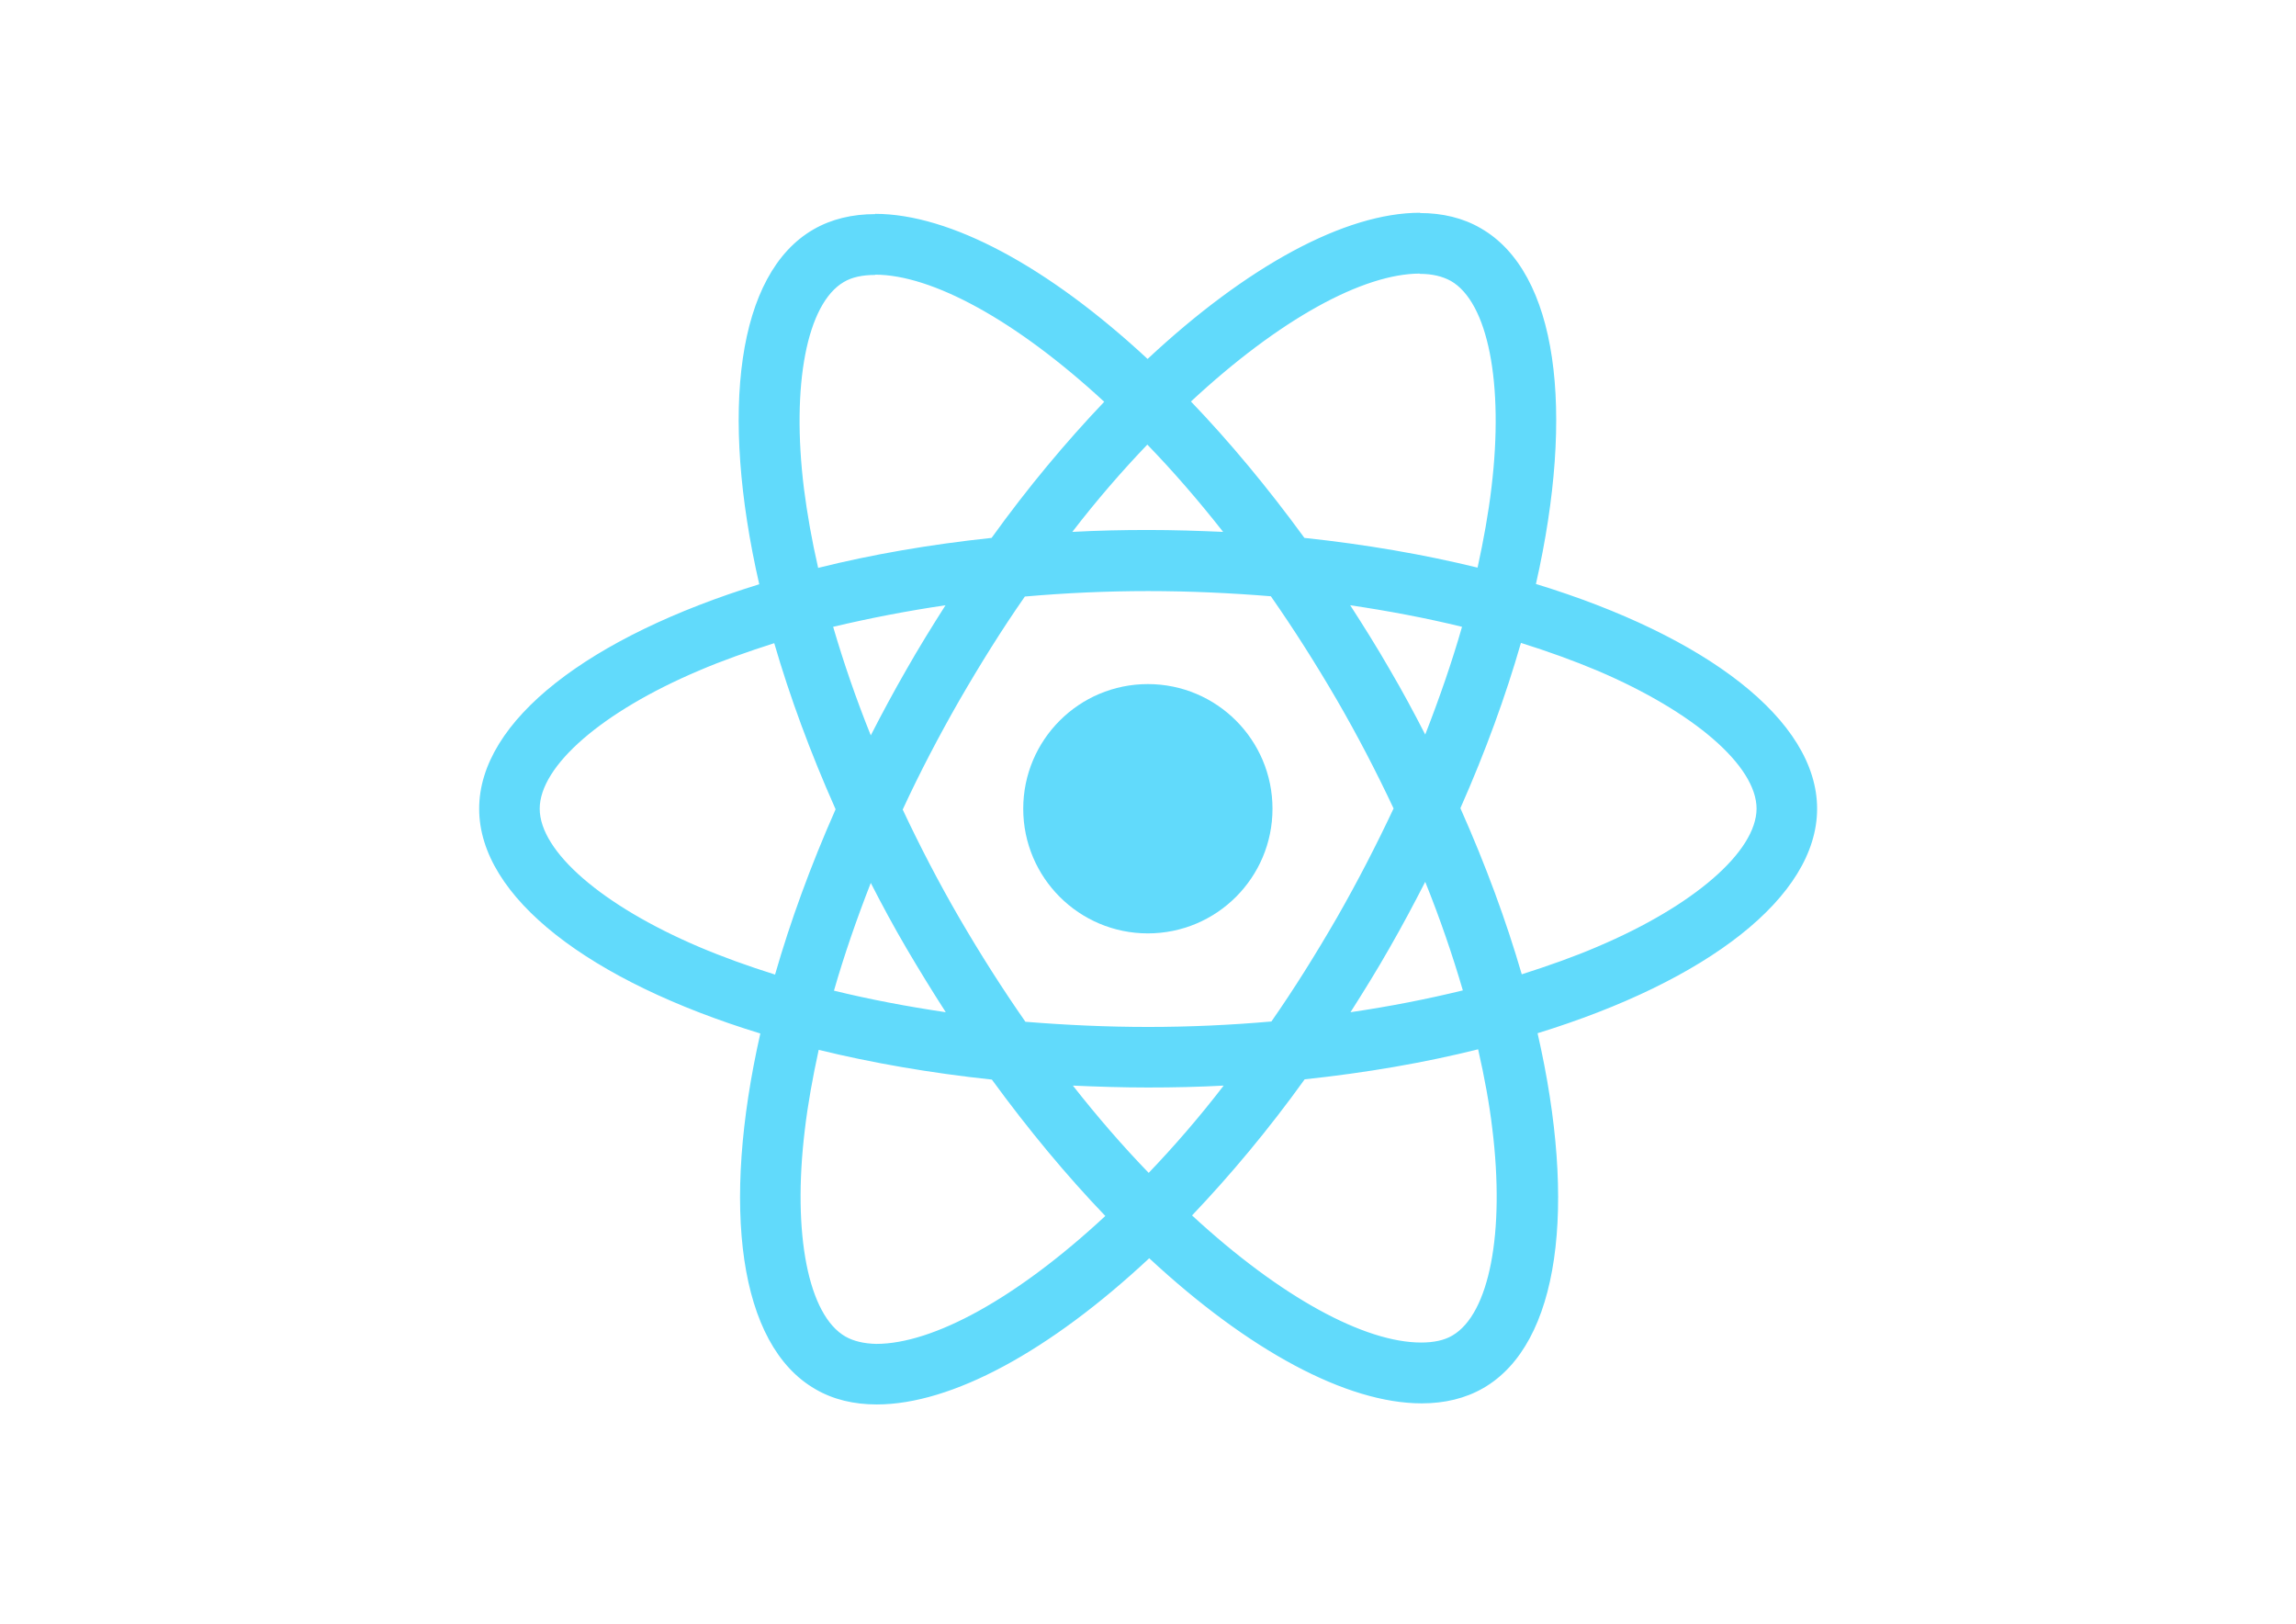
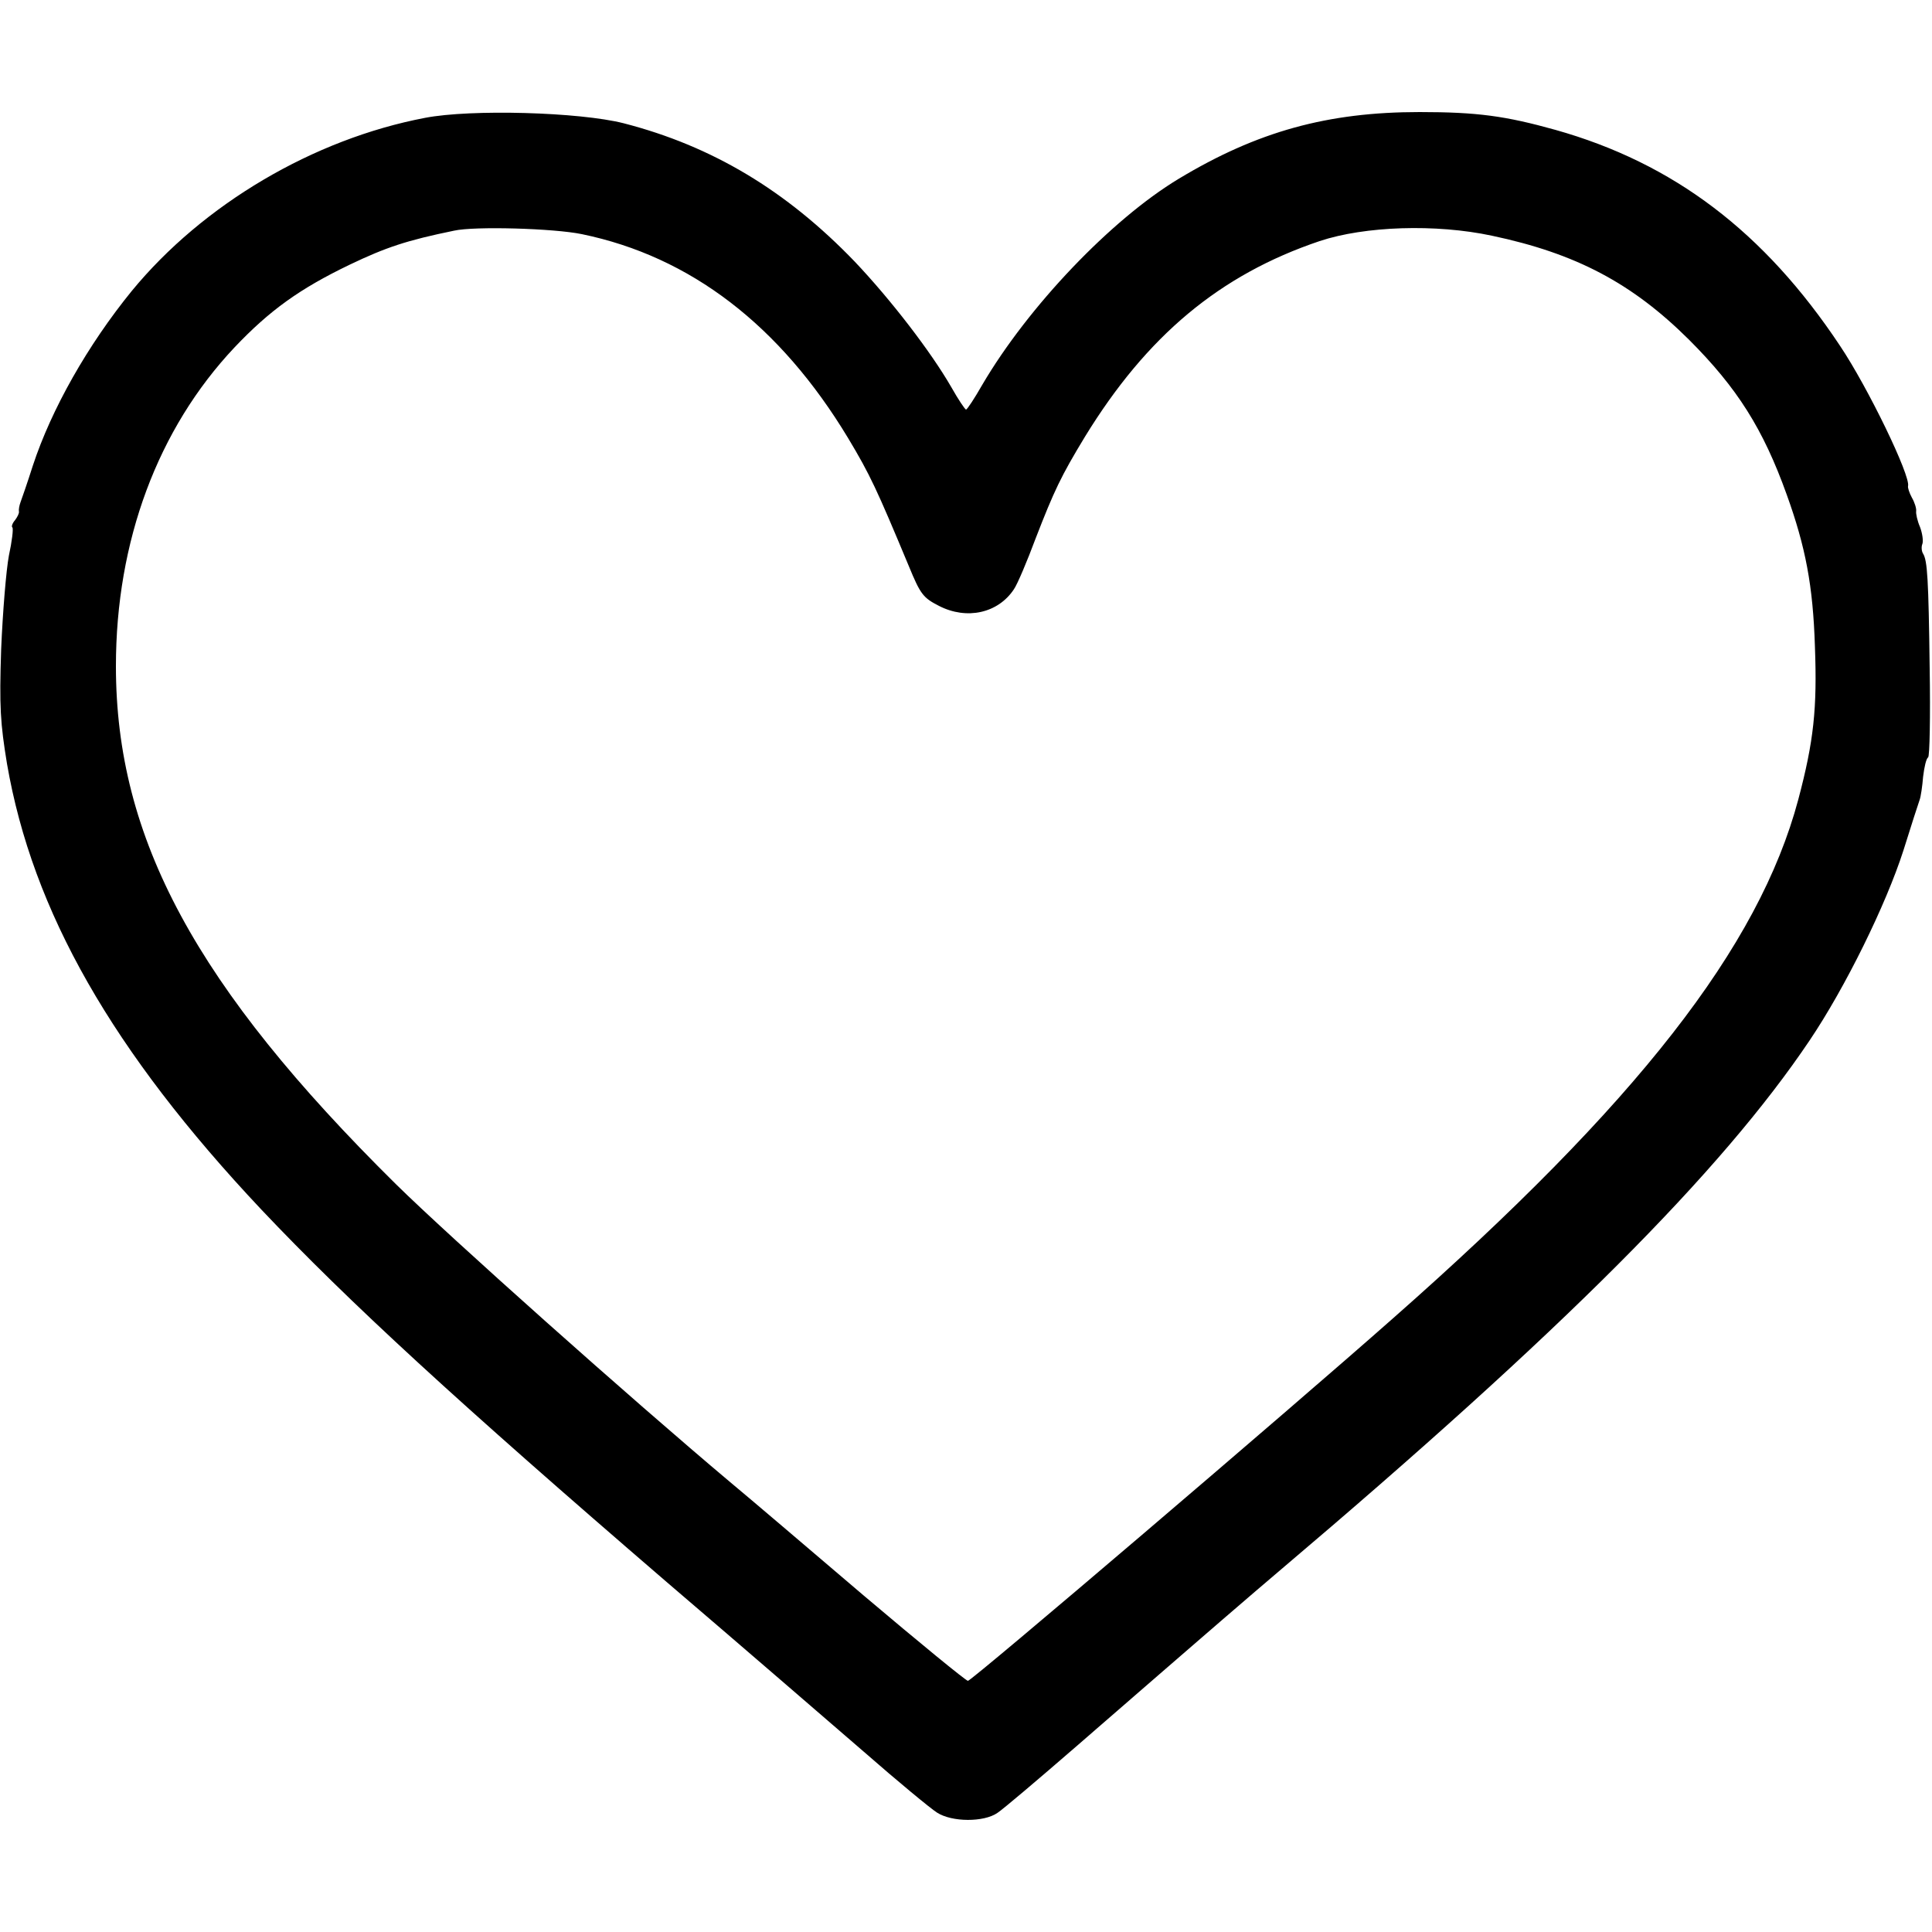
- <svg xmlns="http://www.w3.org/2000/svg" viewBox="0 0 841.9 595.3">
-   <g fill="#61DAFB">
-     <path d="M666.3 296.5c0-32.5-40.7-63.3-103.1-82.4 14.4-63.6 8-114.2-20.2-130.4-6.5-3.8-14.1-5.6-22.4-5.6v22.3c4.6 0 8.3.9 11.4 2.6 13.6 7.8 19.5 37.5 14.9 75.7-1.1 9.4-2.9 19.3-5.1 29.4-19.6-4.8-41-8.5-63.5-10.9-13.5-18.5-27.5-35.3-41.6-50 32.6-30.3 63.2-46.9 84-46.9V78c-27.5 0-63.5 19.6-99.9 53.6-36.4-33.8-72.4-53.2-99.9-53.2v22.3c20.7 0 51.4 16.5 84 46.6-14 14.7-28 31.4-41.3 49.9-22.6 2.4-44 6.1-63.6 11-2.3-10-4-19.7-5.2-29-4.7-38.2 1.1-67.9 14.6-75.8 3-1.8 6.9-2.6 11.5-2.6V78.5c-8.4 0-16 1.8-22.6 5.6-28.1 16.2-34.4 66.7-19.9 130.1-62.2 19.2-102.7 49.9-102.7 82.3 0 32.5 40.7 63.3 103.1 82.4-14.4 63.6-8 114.2 20.2 130.4 6.5 3.8 14.1 5.6 22.5 5.6 27.5 0 63.5-19.6 99.9-53.6 36.4 33.8 72.4 53.2 99.9 53.2 8.4 0 16-1.8 22.6-5.6 28.1-16.2 34.4-66.7 19.9-130.1 62-19.1 102.5-49.9 102.5-82.3zm-130.2-66.7c-3.7 12.9-8.3 26.2-13.5 39.5-4.1-8-8.4-16-13.1-24-4.6-8-9.5-15.8-14.4-23.4 14.2 2.1 27.9 4.7 41 7.9zm-45.8 106.5c-7.8 13.5-15.8 26.3-24.1 38.2-14.9 1.3-30 2-45.2 2-15.1 0-30.2-.7-45-1.9-8.3-11.9-16.4-24.6-24.2-38-7.6-13.1-14.5-26.4-20.8-39.8 6.2-13.4 13.2-26.8 20.7-39.9 7.8-13.5 15.8-26.3 24.1-38.2 14.9-1.3 30-2 45.2-2 15.1 0 30.2.7 45 1.9 8.3 11.9 16.4 24.6 24.2 38 7.6 13.1 14.5 26.4 20.8 39.8-6.3 13.4-13.2 26.8-20.7 39.9zm32.3-13c5.4 13.4 10 26.8 13.8 39.8-13.1 3.2-26.9 5.9-41.2 8 4.9-7.7 9.8-15.6 14.4-23.7 4.6-8 8.9-16.1 13-24.1zM421.2 430c-9.3-9.6-18.6-20.3-27.8-32 9 .4 18.2.7 27.5.7 9.4 0 18.7-.2 27.8-.7-9 11.7-18.3 22.4-27.5 32zm-74.4-58.9c-14.2-2.1-27.9-4.7-41-7.9 3.7-12.9 8.3-26.2 13.5-39.5 4.1 8 8.4 16 13.1 24 4.7 8 9.5 15.8 14.4 23.4zM420.7 163c9.3 9.6 18.6 20.3 27.8 32-9-.4-18.2-.7-27.5-.7-9.4 0-18.7.2-27.8.7 9-11.7 18.3-22.4 27.5-32zm-74 58.9c-4.9 7.7-9.8 15.6-14.4 23.7-4.6 8-8.9 16-13 24-5.4-13.4-10-26.8-13.8-39.8 13.1-3.1 26.9-5.8 41.2-7.9zm-90.5 125.2c-35.4-15.1-58.3-34.9-58.3-50.6 0-15.7 22.9-35.6 58.3-50.6 8.6-3.7 18-7 27.7-10.1 5.7 19.6 13.2 40 22.5 60.9-9.2 20.8-16.6 41.1-22.2 60.6-9.9-3.1-19.3-6.5-28-10.2zM310 490c-13.6-7.8-19.5-37.5-14.9-75.7 1.1-9.4 2.9-19.3 5.1-29.4 19.6 4.8 41 8.5 63.5 10.9 13.5 18.5 27.5 35.3 41.6 50-32.6 30.3-63.2 46.9-84 46.9-4.5-.1-8.3-1-11.3-2.7zm237.2-76.2c4.7 38.2-1.1 67.9-14.6 75.8-3 1.8-6.9 2.6-11.5 2.6-20.7 0-51.4-16.5-84-46.6 14-14.7 28-31.4 41.3-49.9 22.6-2.4 44-6.1 63.6-11 2.3 10.1 4.1 19.8 5.2 29.1zm38.5-66.7c-8.6 3.7-18 7-27.7 10.1-5.7-19.6-13.2-40-22.5-60.9 9.2-20.8 16.6-41.1 22.2-60.6 9.9 3.1 19.3 6.5 28.1 10.2 35.4 15.1 58.3 34.9 58.3 50.6-.1 15.7-23 35.6-58.4 50.6zM320.8 78.4z" />
-     <circle cx="420.9" cy="296.5" r="45.7" />
-     <path d="M520.5 78.1z" />
+ <svg xmlns="http://www.w3.org/2000/svg" version="1.0" width="500pt" height="500pt" viewBox="0 0 500 500" preserveAspectRatio="xMidYMid meet">
+   <g transform="translate(0,500) scale(0.1,-0.1)" fill="#000000" stroke="none">
+     <path d="M1100 4695 c-289 -55 -575 -224 -759 -448 -114 -140 -208 -306 -256 -452 -14 -44 -29 -87 -32 -95 -3 -8 -5 -19 -4 -24 1 -4 -4 -14 -10 -22 -7 -8 -10 -17 -7 -19 3 -3 -1 -36 -9 -73 -7 -37 -16 -146 -20 -242 -5 -150 -2 -192 15 -296 66 -383 273 -745 658 -1154 226 -239 509 -499 1049 -964 193 -165 422 -363 510 -439 88 -77 174 -148 190 -158 39 -25 121 -25 156 -1 14 9 106 87 204 172 381 331 443 384 530 458 727 616 1140 1030 1368 1369 93 138 198 352 243 492 20 64 39 123 42 131 3 8 7 35 9 60 3 25 8 47 13 50 4 3 6 106 4 230 -3 233 -6 279 -17 297 -4 6 -5 18 -2 25 3 8 0 28 -6 44 -7 16 -11 35 -10 41 1 7 -4 23 -11 35 -7 13 -11 26 -10 30 7 26 -103 254 -176 363 -196 295 -431 473 -737 559 -129 36 -202 46 -351 46 -238 0 -420 -50 -624 -173 -174 -105 -389 -330 -508 -533 -20 -35 -39 -64 -42 -64 -3 1 -20 26 -38 58 -53 92 -157 227 -250 325 -177 184 -369 299 -598 358 -114 29 -395 37 -514 14z m406 -301 c281 -58 513 -236 689 -528 57 -95 74 -132 157 -331 30 -73 37 -82 78 -103 72 -37 153 -19 194 43 9 13 34 72 56 131 48 124 66 162 128 264 160 261 349 419 607 506 117 39 301 45 446 14 218 -46 363 -123 510 -269 125 -125 192 -231 253 -401 49 -136 68 -236 73 -393 6 -161 -3 -245 -43 -396 -102 -382 -417 -786 -1048 -1342 -269 -238 -1091 -939 -1101 -939 -5 0 -127 100 -270 221 -143 122 -298 254 -345 293 -257 216 -726 634 -866 772 -517 511 -724 894 -724 1340 0 323 108 614 307 825 91 96 169 152 298 214 94 45 148 63 270 88 53 12 259 6 331 -9z" />
  </g>
</svg>
